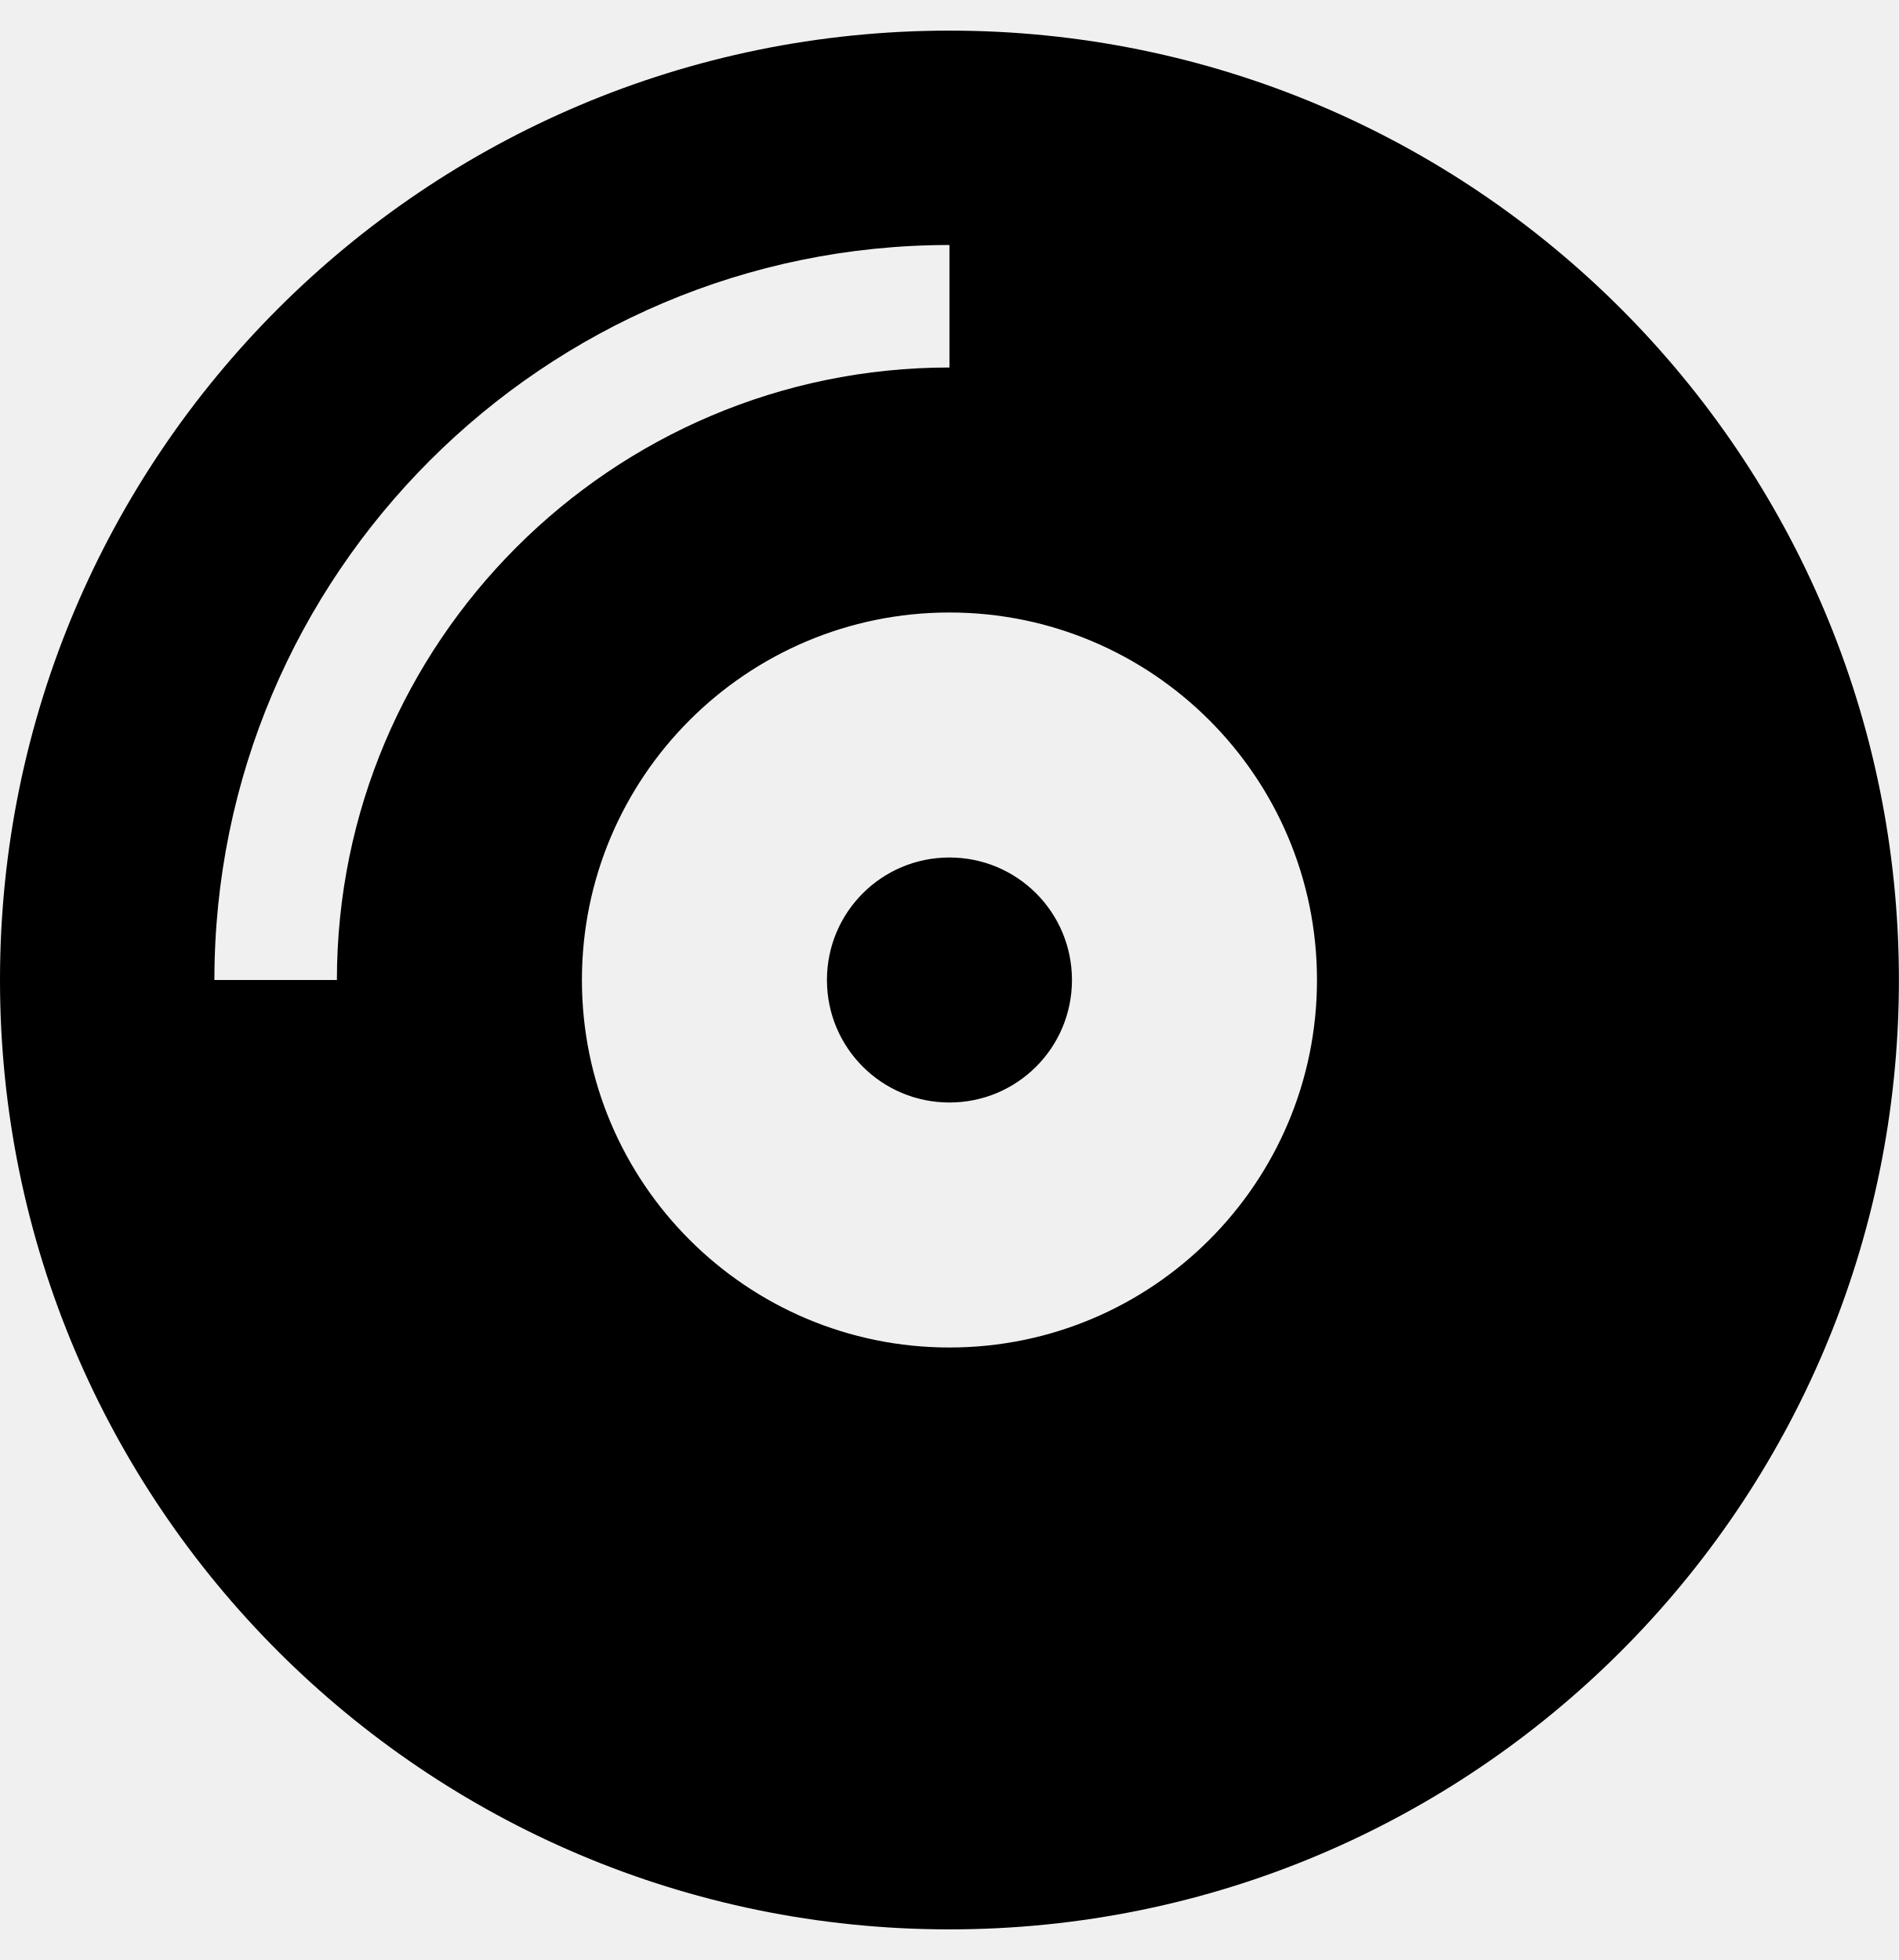
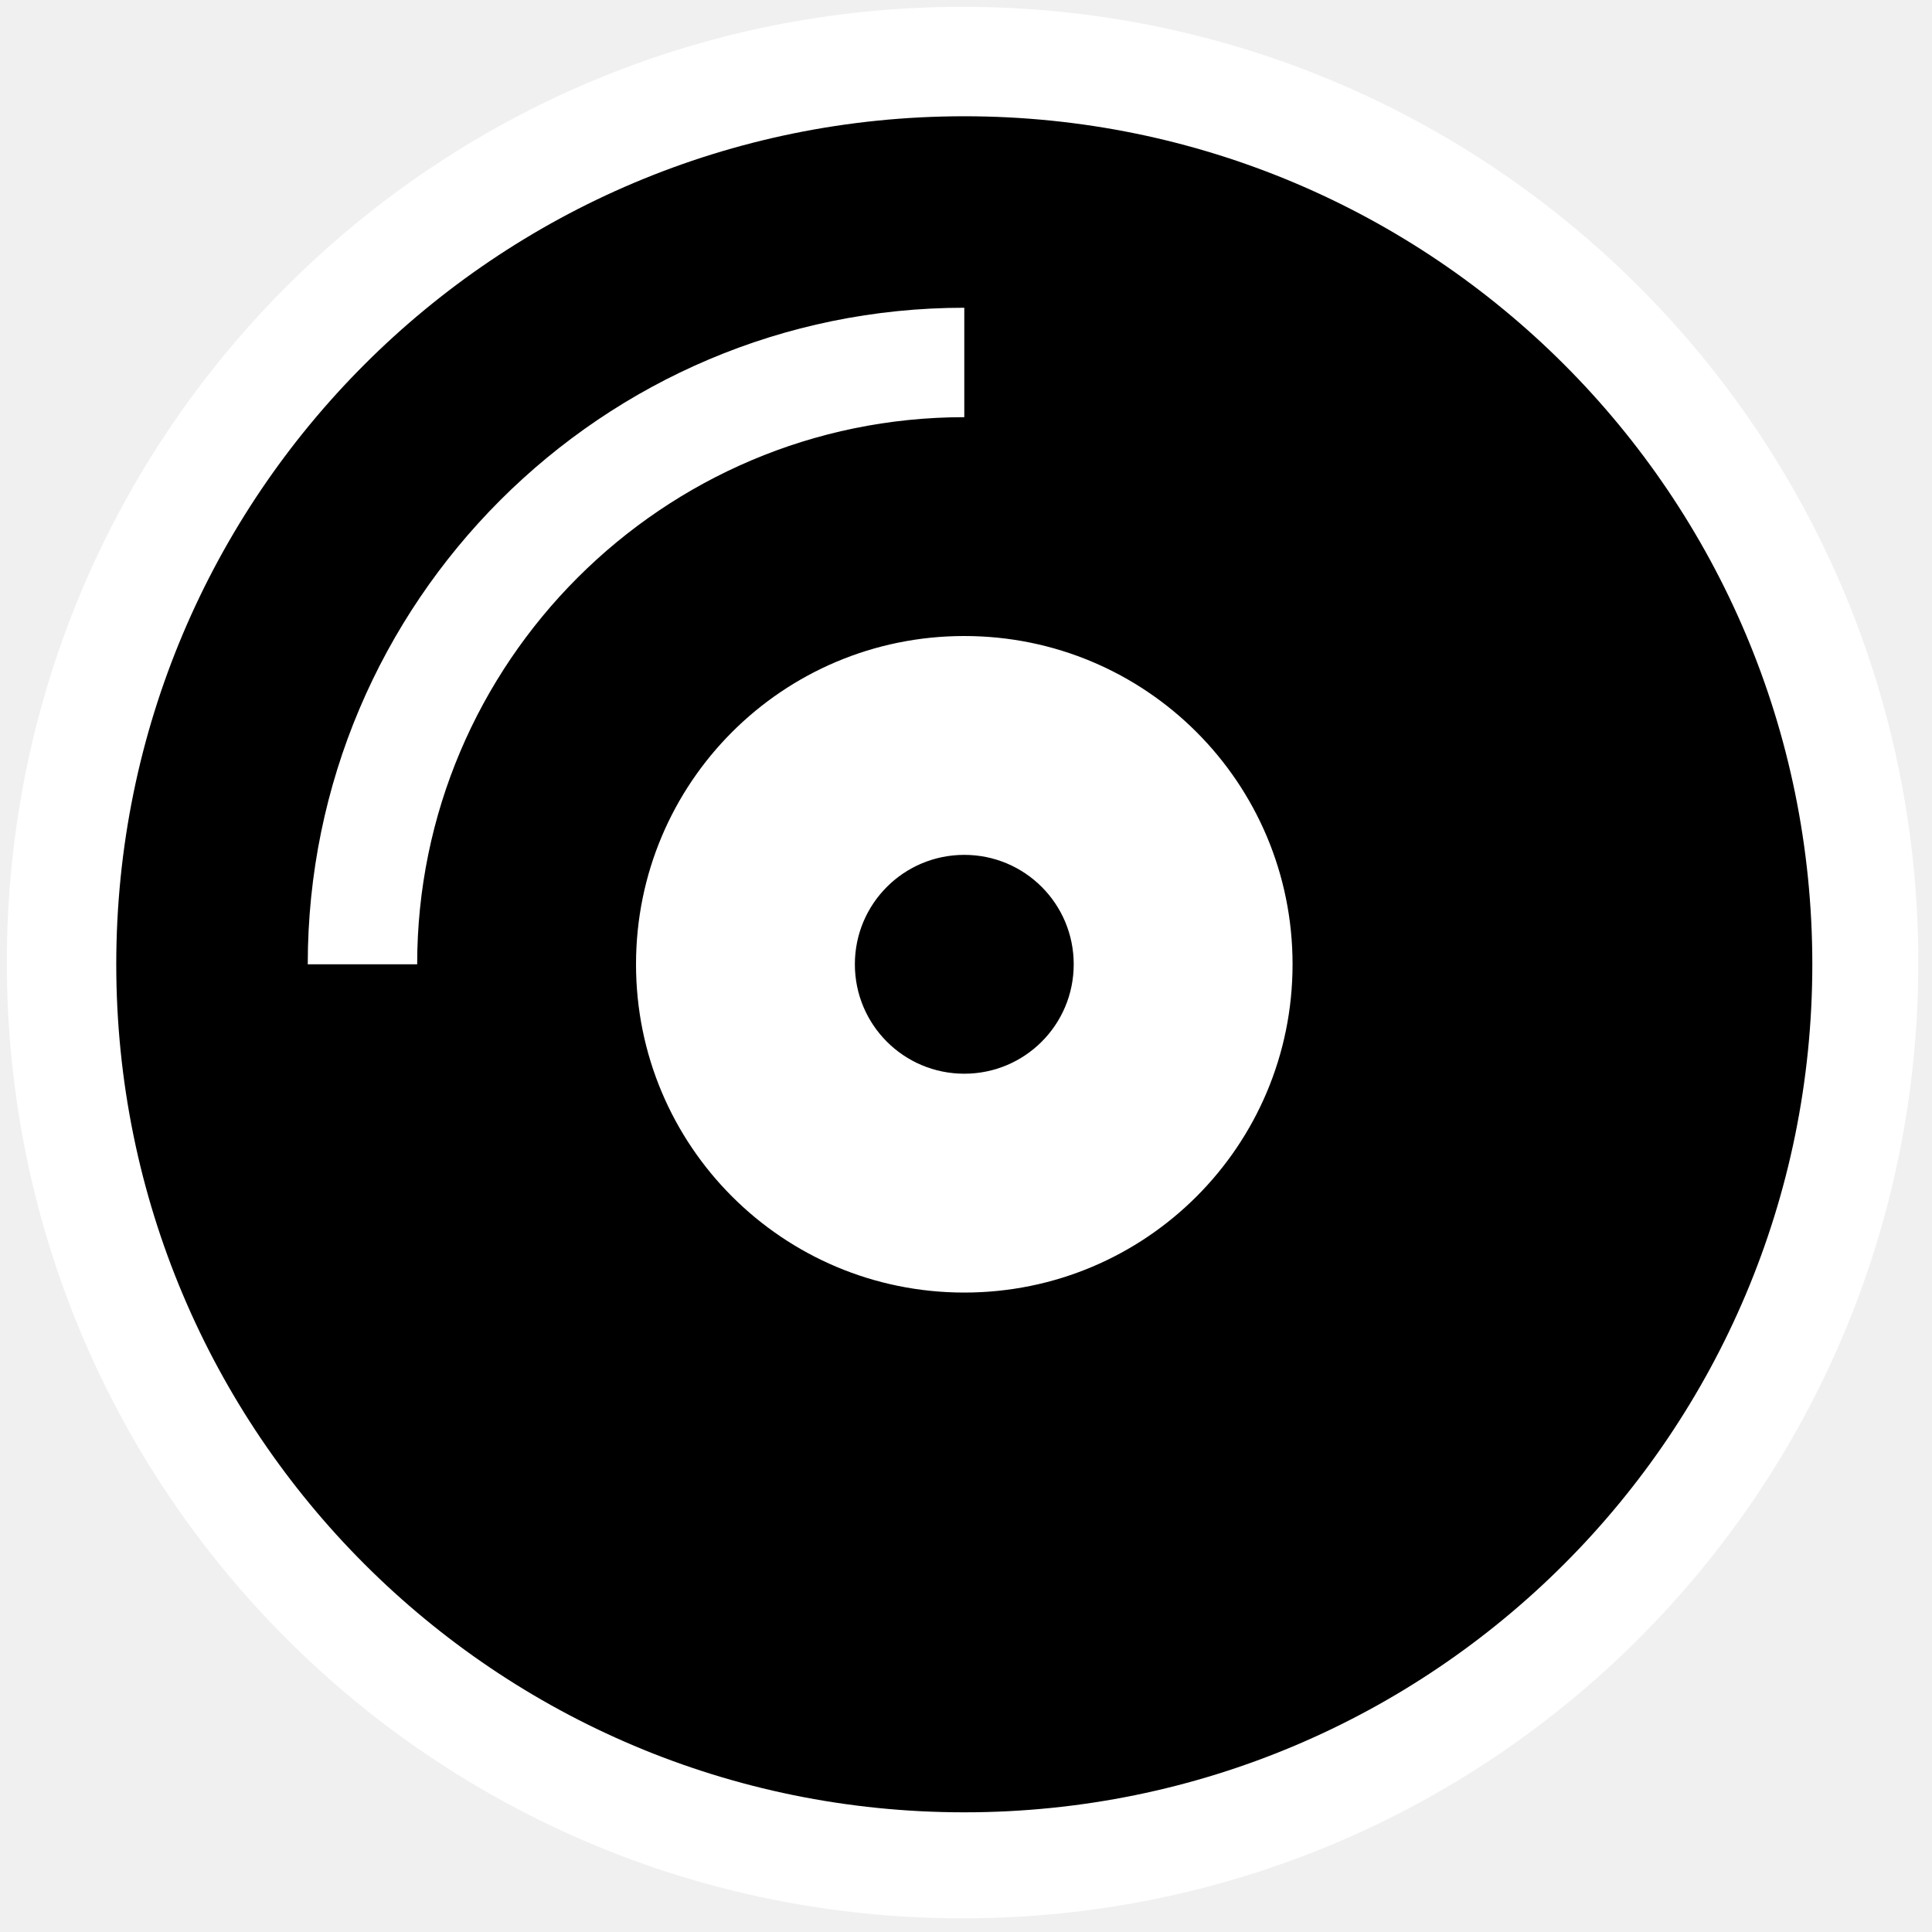
- <svg xmlns="http://www.w3.org/2000/svg" viewBox="0 0 496 512">
-   <path d="m248 8c-137 0-248 111-248 248s111 248 248 248 248-111 248-248-111-248-248-248zm-160 248h-32c0-105.9 86.1-192 192-192v32c-88.2 0-160 71.8-160 160zm160 96c-53 0-96-43-96-96s43-96 96-96 96 43 96 96-43 96-96 96zm0-128c-17.7 0-32 14.3-32 32s14.3 32 32 32 32-14.3 32-32-14.3-32-32-32z" />
+ <svg xmlns="http://www.w3.org/2000/svg" version="1.2" viewBox="0 0 565 565" width="565" height="565">
+   <style>
+ 		.s0 { fill: #ffffff } 
+ 		.s1 { fill: #000000 } 
+ 	</style>
+   <path id="Forme 1" class="s0" d="m281.5 561c-154.6 0-279.5-124.9-279.5-279.5 0-154.6 124.9-279.5 279.5-279.5 154.6 0 279.5 124.9 279.5 279.5 0 154.6-124.9 279.5-279.5 279.5z" />
+   <path id="Layer" fill-rule="evenodd" class="s1" d="m282 530c-137.1 0-248-110.9-248-248 0-137.1 110.9-248 248-248 137.1 0 248 110.9 248 248 0 137.1-110.9 248-248 248zm0-408v-32c-105.9 0-192 86.1-192 192h32c0-88.2 71.8-160 160-160zm96 160c0-53.1-42.9-96-96-96-53.1 0-96 42.9-96 96 0 53.1 42.9 96 96 96 53.1 0 96-42.9 96-96zm-96 32c-17.7 0-32-14.3-32-32 0-17.7 14.3-32 32-32 17.7 0 32 14.3 32 32 0 17.7-14.3 32-32 32z" />
</svg>
